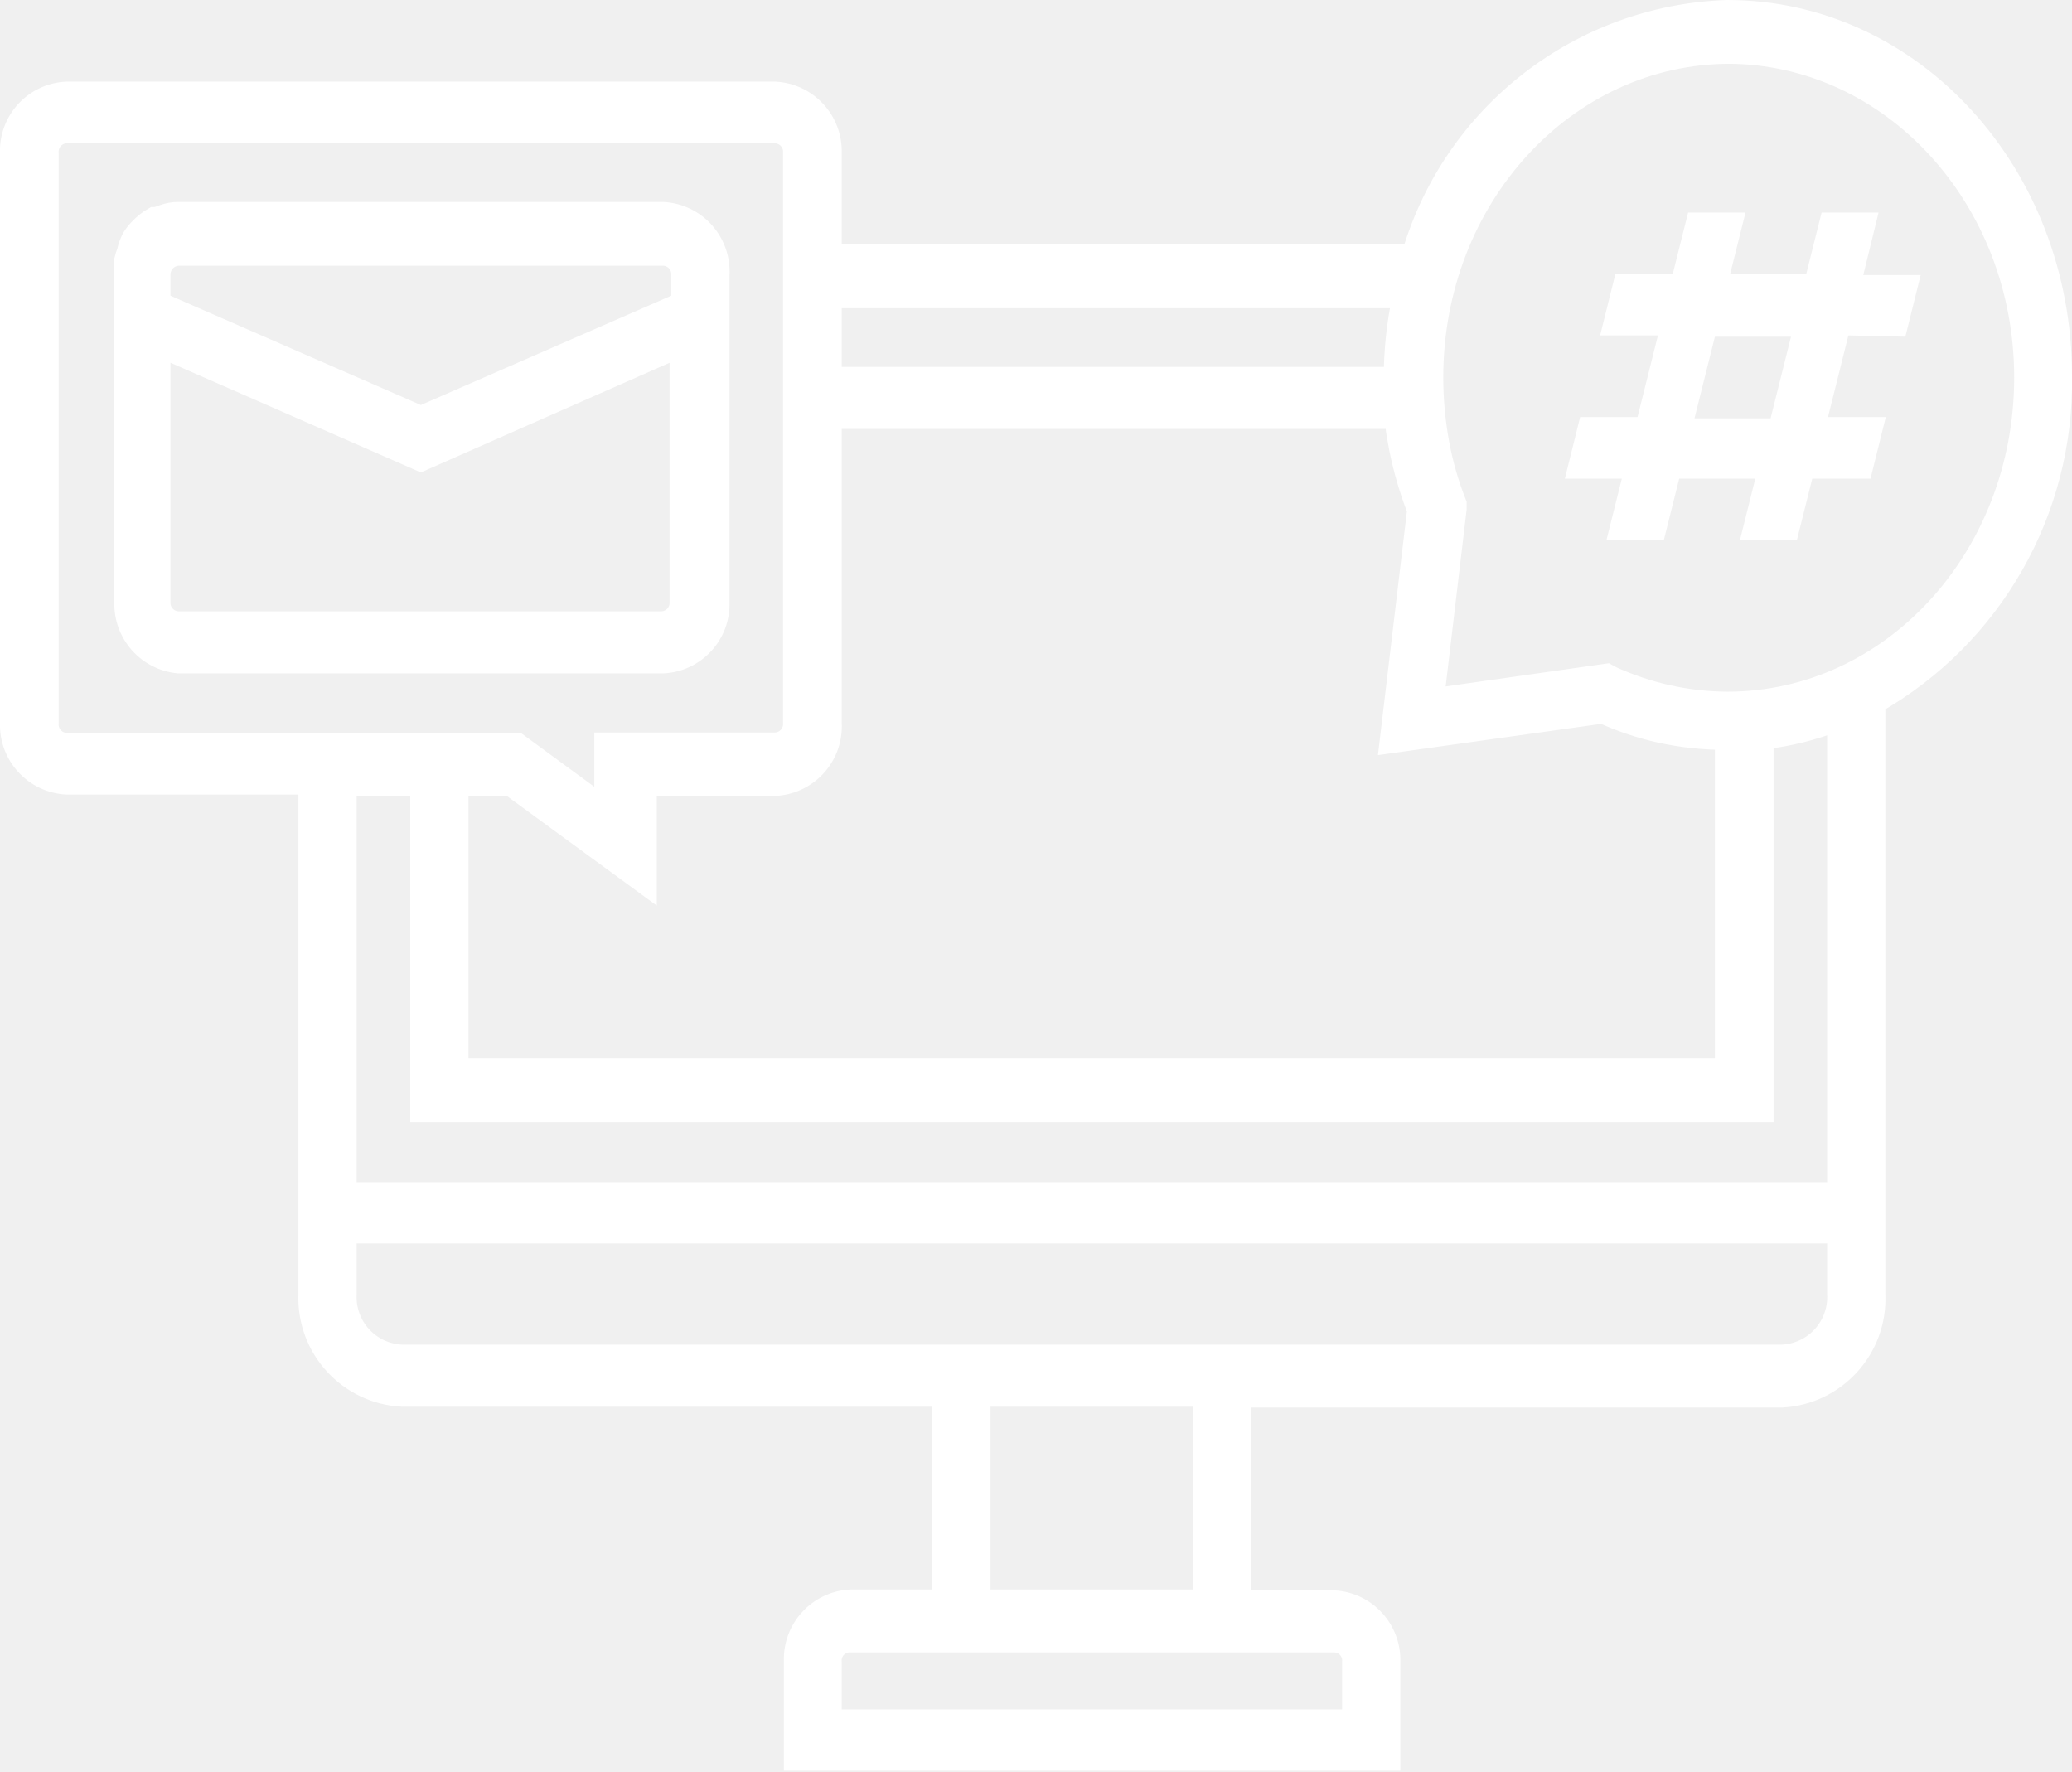
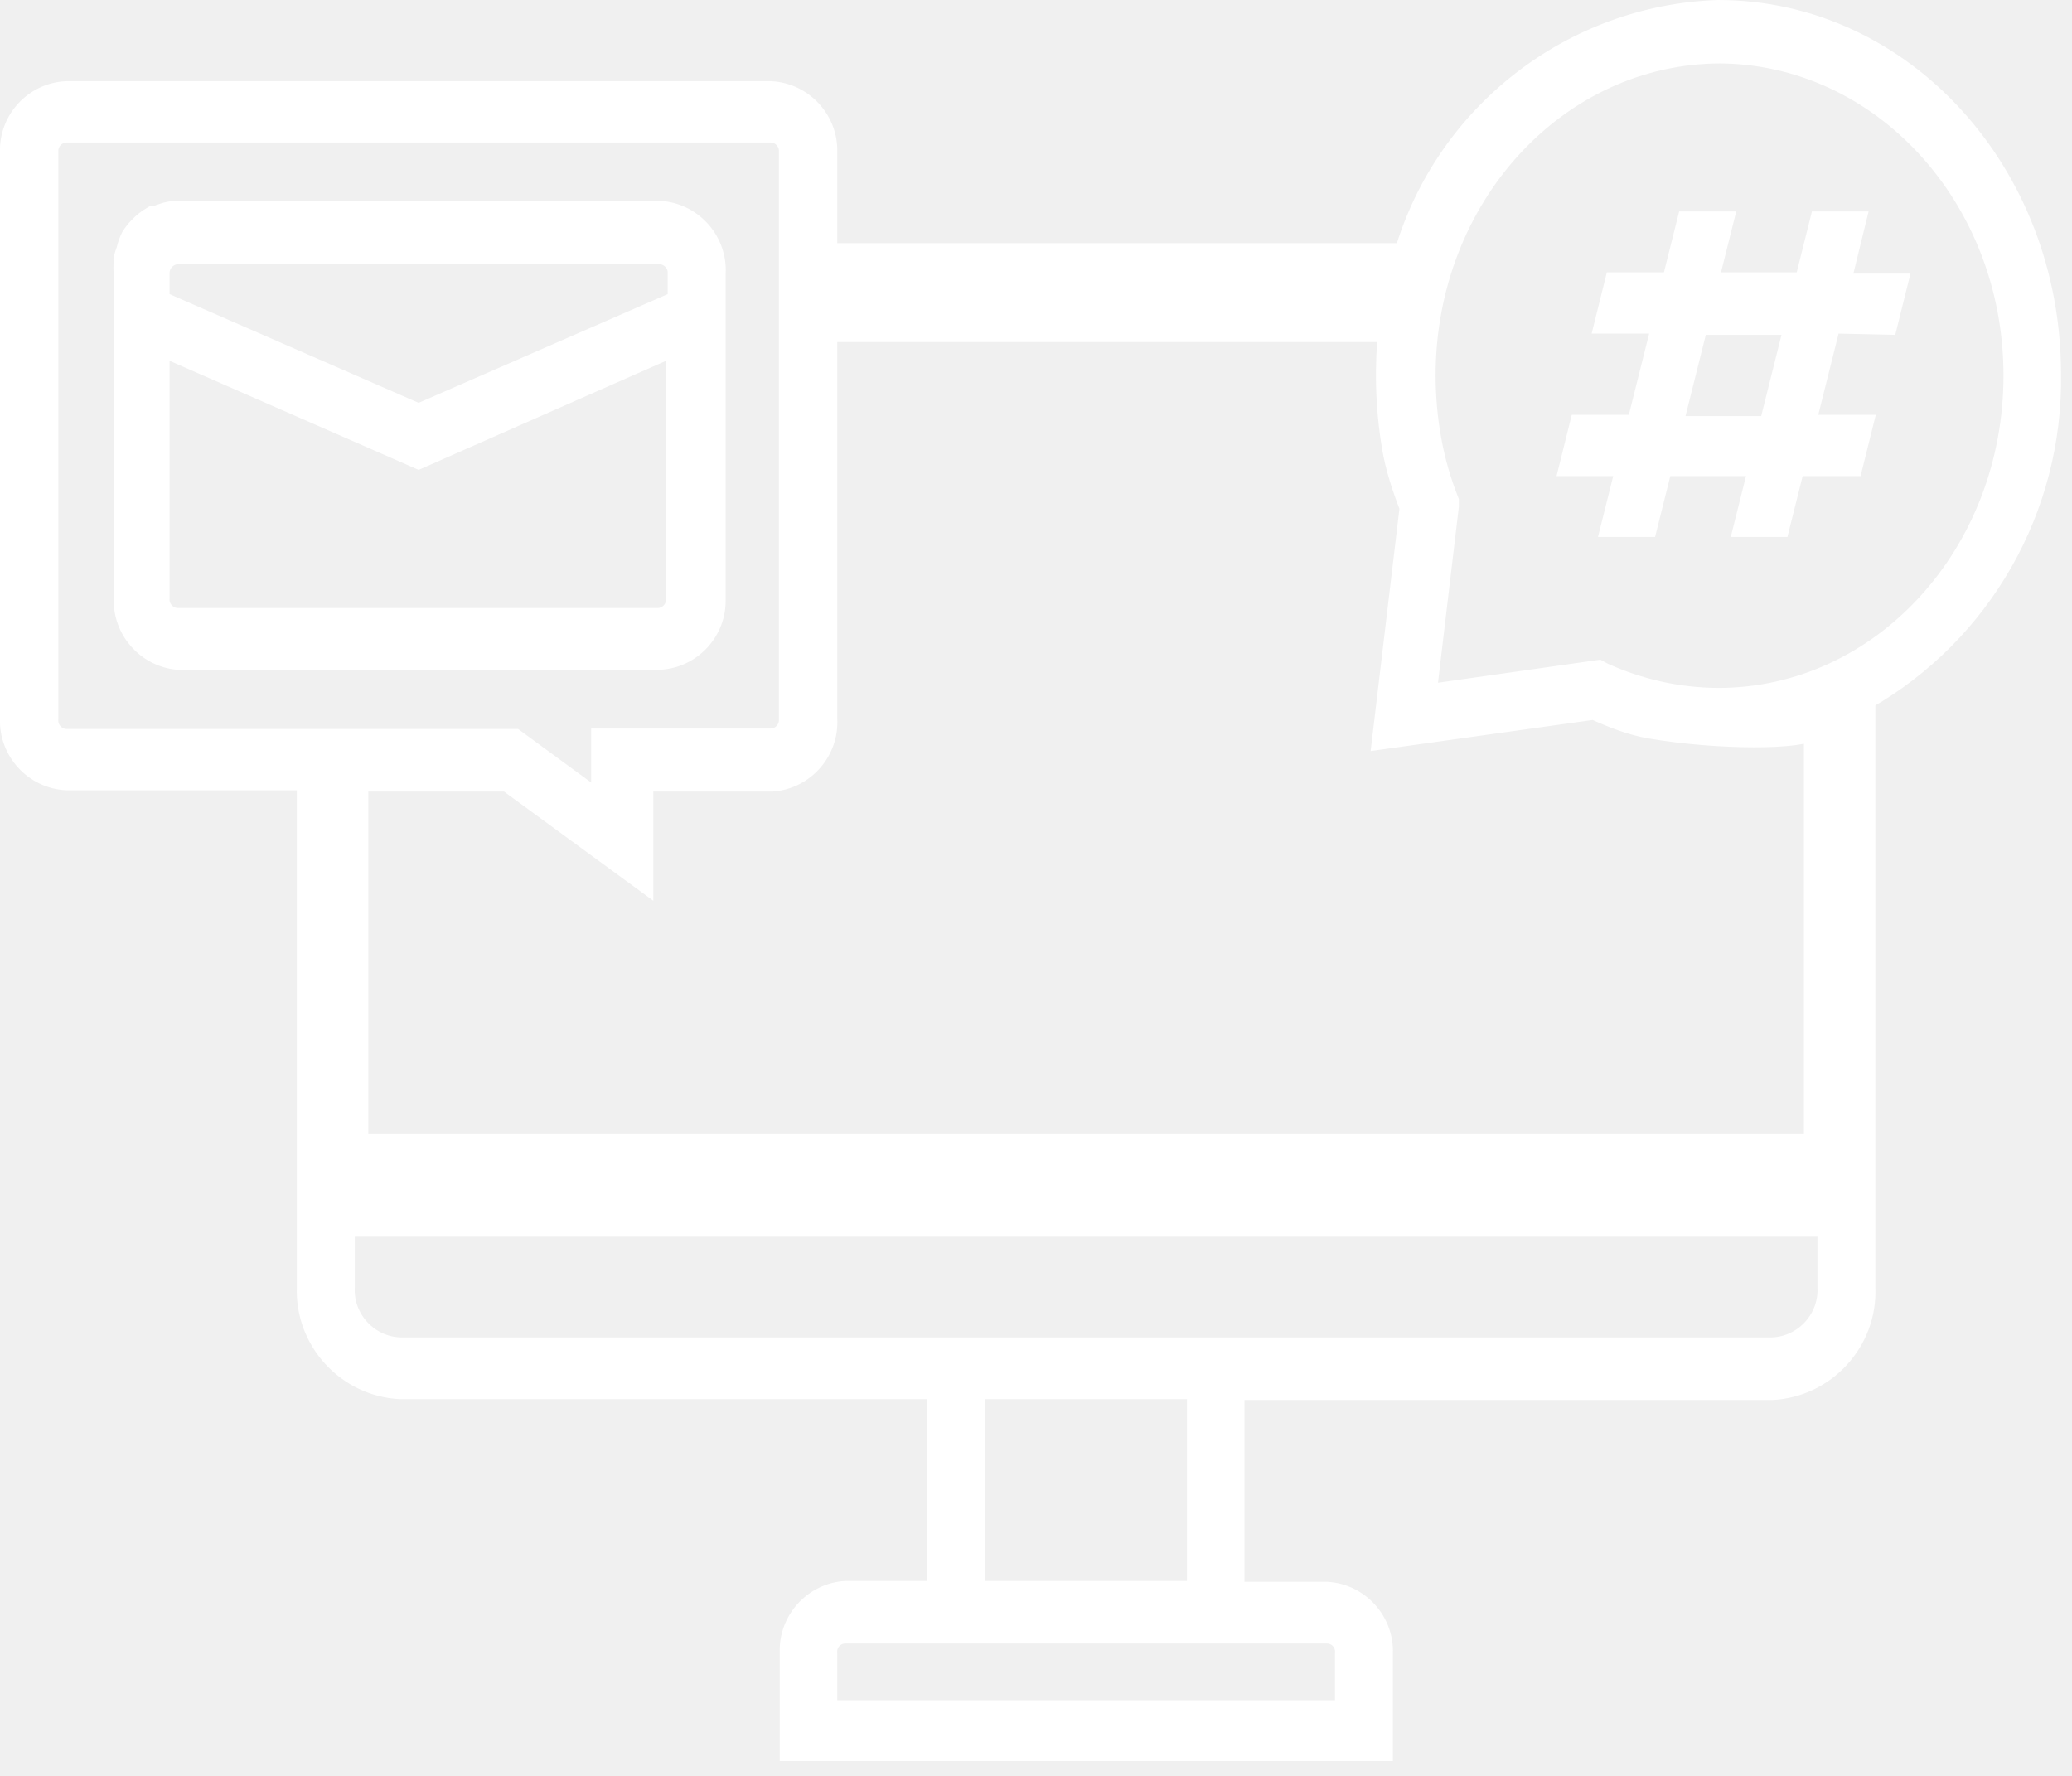
- <svg xmlns="http://www.w3.org/2000/svg" viewBox="0 0 48.74 41.67">
-   <defs>
-     <style>.cls-1,.cls-2{fill:#fff;}.cls-1{stroke:#fff;stroke-miterlimit:10;stroke-width:0.5px;}</style>
-   </defs>
-   <g id="Layer_2" data-name="Layer 2">
-     <g id="Layer_1-2" data-name="Layer 1">
-       <path class="cls-1" d="M40.63.25A8,8,0,0,0,33.22,6H19.55V3.6a1.39,1.39,0,0,0-1.32-1.43H1.57A1.38,1.38,0,0,0,.25,3.6V17a1.39,1.39,0,0,0,1.32,1.44h5.7v12a2.31,2.31,0,0,0,2.19,2.4H22.18v4.8H20a1.39,1.39,0,0,0-1.31,1.44v2.32h14V39.1a1.39,1.39,0,0,0-1.31-1.44h-2.2v-4.8H41.91a2.31,2.31,0,0,0,2.19-2.4V16.54a8.69,8.69,0,0,0,4.39-7.7C48.49,4.1,45,.25,40.63.25Zm0,1h0c3.86,0,7,3.41,7,7.63s-3.12,7.64-7,7.64a6.62,6.62,0,0,1-1.41-.16,6.73,6.73,0,0,1-1.31-.44l-.11-.06-4.08.58.53-4.47,0-.12a7.58,7.58,0,0,1-.41-1.43,8.65,8.65,0,0,1-.14-1.54c0-4.22,3.12-7.63,7-7.63ZM1.57,3.12H18.23a.45.45,0,0,1,.44.48V17a.45.45,0,0,1-.44.48h-4V19l-2.06-1.51H1.57A.45.45,0,0,1,1.13,17V3.6A.45.45,0,0,1,1.57,3.12ZM4.2,5a1,1,0,0,0-.35.06l-.17.06-.06,0a1.4,1.4,0,0,0-.33.26,1.3,1.3,0,0,0-.18.23h0A1.34,1.34,0,0,0,3,5.92a1.39,1.39,0,0,0-.06.19s0,0,0,.08h0a1.43,1.43,0,0,0,0,.29v7.68A1.39,1.39,0,0,0,4.2,15.59H15.6a1.38,1.38,0,0,0,1.31-1.43V6.48A1.39,1.39,0,0,0,15.6,5Zm0,1H15.6a.45.45,0,0,1,.44.48v.64L9.9,9.8,3.76,7.12V6.48A.46.46,0,0,1,4.2,6ZM19.55,7H33a9,9,0,0,0-.2,1.88v0H19.55V7ZM3.76,8.15,9.9,10.84,16,8.15v6a.45.45,0,0,1-.44.48H4.2a.45.45,0,0,1-.44-.48ZM19.55,9.84H32.83c0,.25.06.49.1.73A8.88,8.88,0,0,0,33.35,12l-.65,5.47,5-.7a6.81,6.81,0,0,0,1.34.45,7.22,7.22,0,0,0,1.55.17v7.76H10.77V18.47H12l3.2,2.34V18.47h3.07A1.39,1.39,0,0,0,19.55,17V9.84Zm23.68,7.1V28.06H8.14V18.47H9.9v7.68H41.47V17.38a7,7,0,0,0,1.76-.44ZM8.14,29H43.23v1.44a1.37,1.37,0,0,1-1.32,1.44H9.46a1.37,1.37,0,0,1-1.32-1.44V29Zm14.91,3.84h5.27v4.8H23.05ZM20,38.62H31.39a.44.44,0,0,1,.43.48v1.36H19.55V39.1A.44.44,0,0,1,20,38.62Z" />
-       <path class="cls-2" d="M41.65,9.84H39.86l.48-1.92h1.79Zm3.17-1.92.36-1.45H43.83L44.19,5H42.85l-.36,1.44H40.7L41.06,5H39.71l-.36,1.44H38l-.36,1.45H39l-.48,1.92H37.17l-.36,1.45h1.34l-.36,1.44h1.35l.36-1.44h1.79l-.36,1.44h1.34l.36-1.44H44l.36-1.45H43l.48-1.92Z" />
+ <svg xmlns="http://www.w3.org/2000/svg" width="100%" height="100%" viewBox="0 0 49 42" version="1.1" xml:space="preserve" style="fill-rule:evenodd;clip-rule:evenodd;stroke-miterlimit:10;">
+   <rect x="-1.52" y="-1.18" width="53.319" height="46.839" style="fill:none;" />
+   <clipPath id="_clip1">
+     <rect x="-1.52" y="-1.18" width="53.319" height="46.839" />
+   </clipPath>
+   <g clip-path="url(#_clip1)">
+     <g id="Layer_1-2">
+       <path d="M40.63,0.25C37.187,0.366 34.187,2.693 33.22,6L19.55,6L19.55,3.6C19.573,2.848 18.981,2.208 18.23,2.17L1.57,2.17C0.817,2.202 0.222,2.846 0.25,3.6L0.25,17C0.222,17.755 0.815,18.402 1.57,18.44L7.27,18.44L7.27,30.44C7.219,31.697 8.204,32.776 9.46,32.84L22.18,32.84L22.18,37.64L20,37.64C19.249,37.683 18.662,38.328 18.69,39.08L18.69,41.4L32.69,41.4L32.69,39.1C32.718,38.348 32.131,37.703 31.38,37.66L29.18,37.66L29.18,32.86L41.91,32.86C43.166,32.796 44.151,31.717 44.1,30.46L44.1,16.54C46.857,14.971 48.544,12.012 48.49,8.84C48.49,4.1 45,0.25 40.63,0.25ZM40.63,1.25C44.49,1.25 47.63,4.66 47.63,8.88C47.63,13.1 44.51,16.52 40.63,16.52C40.156,16.517 39.683,16.464 39.22,16.36C38.769,16.259 38.33,16.111 37.91,15.92L37.8,15.86L33.72,16.44L34.25,11.97L34.25,11.85C34.067,11.388 33.929,10.909 33.84,10.42C33.747,9.912 33.701,9.396 33.7,8.88C33.7,4.66 36.82,1.25 40.7,1.25L40.63,1.25ZM1.57,3.12L18.23,3.12C18.473,3.125 18.671,3.326 18.671,3.57C18.671,3.58 18.671,3.59 18.67,3.6L18.67,17C18.671,17.01 18.671,17.02 18.671,17.03C18.671,17.274 18.473,17.475 18.23,17.48L14.23,17.48L14.23,19L12.17,17.49L1.57,17.49C1.326,17.486 1.128,17.284 1.128,17.04C1.128,17.027 1.129,17.013 1.13,17L1.13,3.6C1.129,3.59 1.129,3.58 1.129,3.57C1.129,3.326 1.327,3.125 1.57,3.12ZM4.2,5C4.081,4.999 3.962,5.019 3.85,5.06L3.68,5.12L3.62,5.12C3.498,5.19 3.386,5.277 3.29,5.38C3.222,5.45 3.161,5.527 3.11,5.61C3.061,5.708 3.024,5.813 3,5.92C2.975,5.982 2.955,6.045 2.94,6.11C2.925,6.175 2.94,6.11 2.94,6.19C2.93,6.286 2.93,6.384 2.94,6.48L2.94,14.16C2.916,14.891 3.472,15.522 4.2,15.59L15.6,15.59C16.35,15.552 16.938,14.91 16.91,14.16L16.91,6.48C16.912,6.449 16.913,6.419 16.913,6.388C16.913,5.654 16.332,5.041 15.6,5L4.2,5ZM4.2,6L15.6,6C15.843,6.005 16.041,6.206 16.041,6.45C16.041,6.46 16.041,6.47 16.04,6.48L16.04,7.12L9.9,9.8L3.76,7.12L3.76,6.48C3.76,6.473 3.76,6.466 3.76,6.46C3.76,6.215 3.955,6.01 4.2,6ZM19.55,7L33,7C32.93,7 32.93,7 32.8,6.88L19.55,6.88L19.55,7ZM3.76,8.15L9.9,10.84L16,8.15L16,14.15C16.001,14.16 16.001,14.17 16.001,14.18C16.001,14.424 15.803,14.625 15.56,14.63L4.2,14.63C3.957,14.625 3.759,14.424 3.759,14.18C3.759,14.17 3.759,14.16 3.76,14.15L3.76,8.15ZM19.55,7.84L32.83,7.84C32.83,8.09 32.69,9.128 32.93,10.57C33.012,11.061 33.17,11.536 33.35,12L32.7,17.47L37.7,16.77C38.13,16.966 38.574,17.141 39.04,17.22C40.63,17.49 42.648,17.49 42.91,17.23L42.91,27.06L8.46,27.06L8.46,18.47L12,18.47L15.2,20.81L15.2,18.47L18.27,18.47C19.021,18.412 19.596,17.752 19.55,17L19.55,7.84ZM43.23,16.94L43.23,28.06L8.14,28.06L8.14,18.47L7.59,18.47L7.59,28.06L43.79,28.06L43.79,17.22C43.703,17 43.79,16.94 43.23,16.94ZM8.14,29L43.23,29L43.23,30.44C43.231,30.464 43.232,30.487 43.232,30.511C43.232,31.244 42.643,31.854 41.91,31.88L9.46,31.88C8.727,31.854 8.138,31.244 8.138,30.511C8.138,30.487 8.139,30.464 8.14,30.44L8.14,29ZM23.05,32.84L28.32,32.84L28.32,37.64L23.05,37.64L23.05,32.84ZM20,38.62L31.39,38.62C31.628,38.624 31.822,38.822 31.822,39.06C31.822,39.073 31.821,39.087 31.82,39.1L31.82,40.46L19.55,40.46L19.55,39.1C19.549,39.087 19.548,39.073 19.548,39.06C19.548,38.818 19.747,38.62 19.988,38.62C19.992,38.62 19.996,38.62 20,38.62Z" style="fill:white;fill-rule:nonzero;stroke:white;stroke-width:0.5px;" />
+       <path d="M41.65,9.84L39.86,9.84L40.34,7.92L42.13,7.92L41.65,9.84ZM44.82,7.92L45.18,6.47L43.83,6.47L44.19,5L42.85,5L42.49,6.44L40.7,6.44L41.06,5L39.71,5L39.35,6.44L38,6.44L37.64,7.89L39,7.89L38.52,9.81L37.17,9.81L36.81,11.26L38.15,11.26L37.79,12.7L39.14,12.7L39.5,11.26L41.29,11.26L40.93,12.7L42.27,12.7L42.63,11.26L44,11.26L44.36,9.81L43,9.81L43.48,7.89L44.82,7.92Z" style="fill:white;fill-rule:nonzero;" />
    </g>
  </g>
+   <g id="Layer_2">
+     </g>
</svg>
